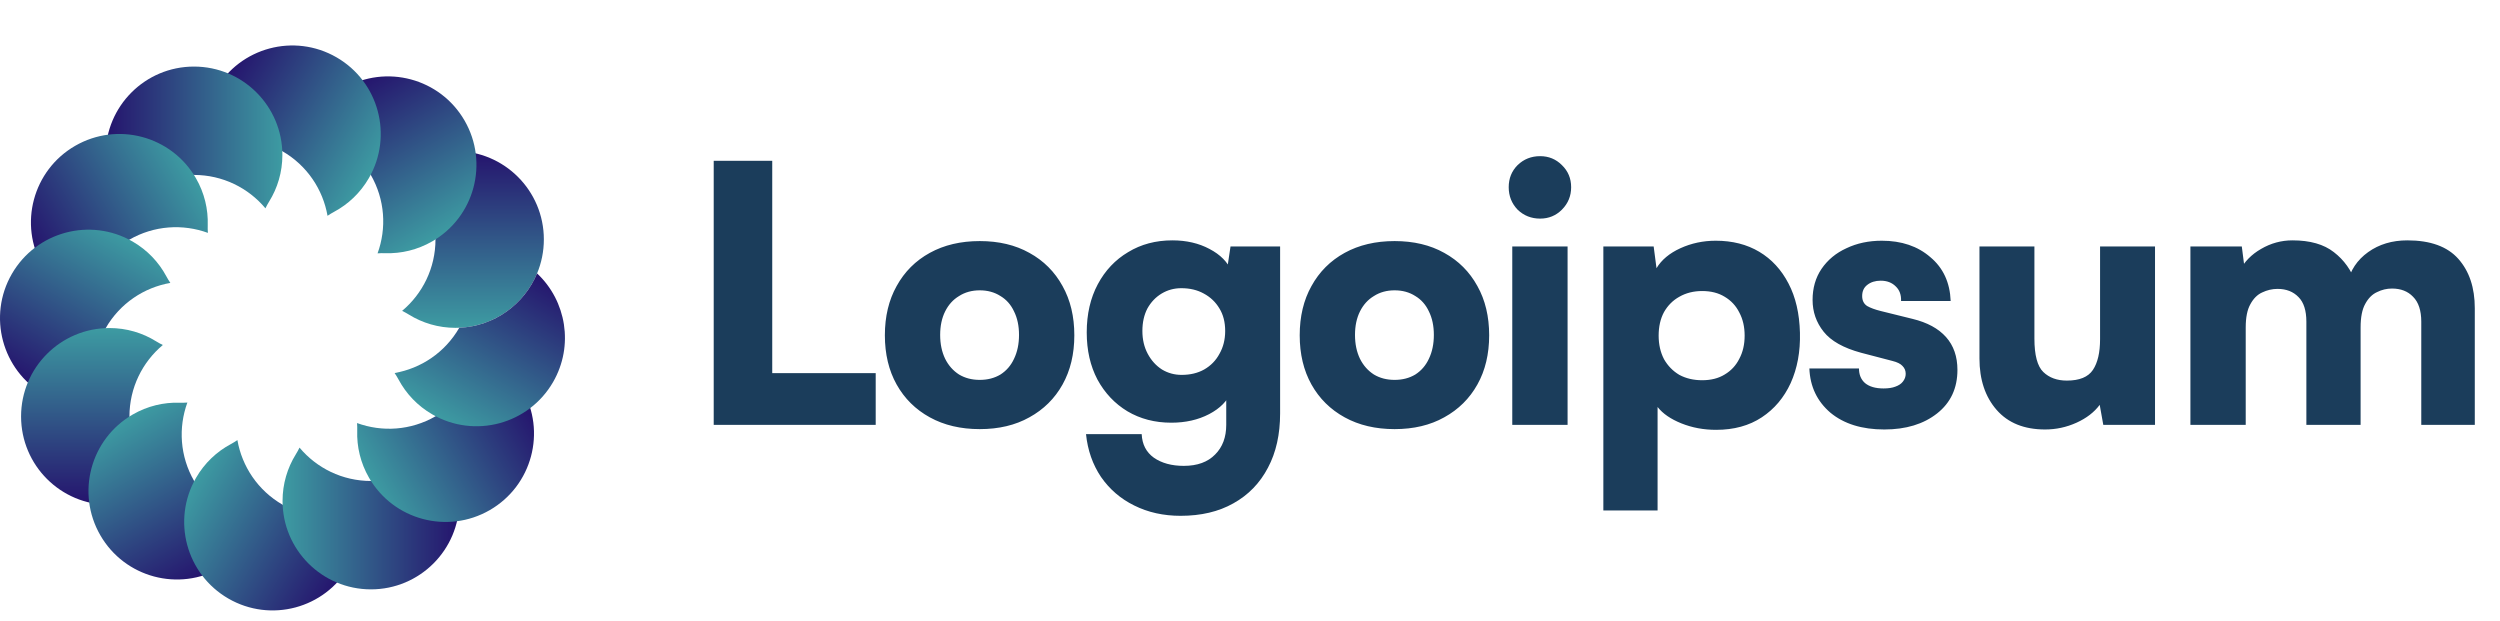
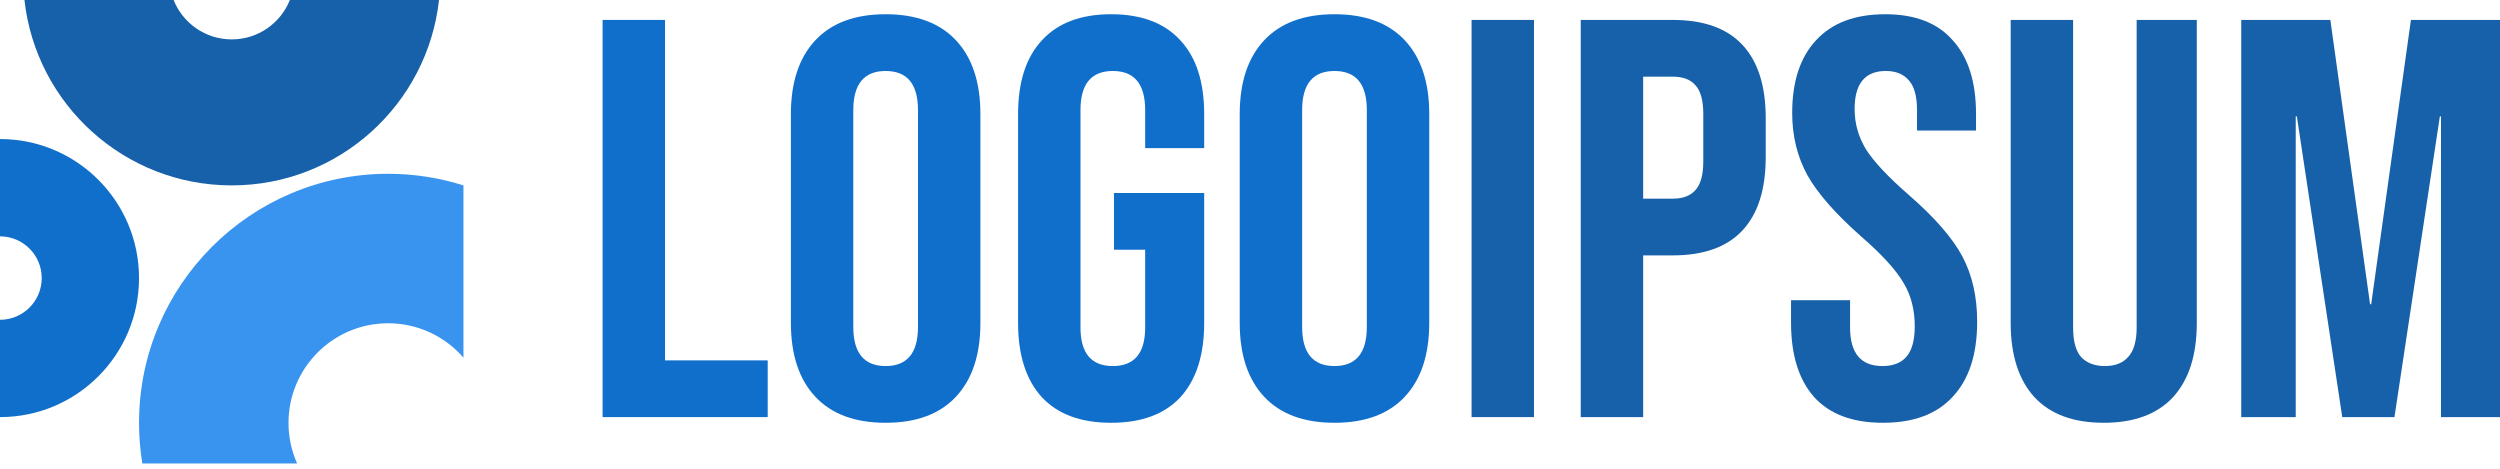
- <svg xmlns="http://www.w3.org/2000/svg" id="logo-48" class="gradient" width="153" height="38" viewBox="0 0 153 38" fill="none">
-   <path d="M24.609 19.025C25.858 17.98 26.652 16.409 26.652 14.653C26.652 12.897 25.858 11.327 24.609 10.281C24.752 10.212 24.89 10.137 25.021 10.055C25.849 9.54 26.827 9.243 27.874 9.243C30.862 9.243 33.284 11.665 33.284 14.653C33.284 17.641 30.862 20.064 27.874 20.064C26.827 20.064 25.849 19.766 25.021 19.251C24.89 19.17 24.752 19.095 24.609 19.025Z" fill="url(#logo480_linear_1501_1254)" />
-   <path d="M23.107 15.505C23.665 13.975 23.567 12.218 22.689 10.697C21.811 9.177 20.338 8.214 18.734 7.932C18.824 7.801 18.905 7.667 18.978 7.531C19.438 6.671 20.136 5.924 21.043 5.401C23.63 3.907 26.939 4.793 28.433 7.381C29.927 9.969 29.041 13.278 26.453 14.772C25.546 15.295 24.551 15.527 23.576 15.495C23.422 15.49 23.265 15.493 23.107 15.505Z" fill="url(#logo481_linear_1501_1254)" />
-   <path d="M20.045 13.207C19.764 11.603 18.8 10.13 17.28 9.253C15.759 8.375 14.002 8.277 12.472 8.835C12.484 8.677 12.487 8.52 12.482 8.366C12.45 7.391 12.682 6.396 13.205 5.489C14.699 2.901 18.008 2.015 20.596 3.509C23.184 5.003 24.07 8.312 22.576 10.899C22.053 11.806 21.306 12.504 20.446 12.964C20.31 13.037 20.176 13.118 20.045 13.207Z" fill="url(#logo482_linear_1501_1254)" />
-   <path d="M16.244 12.749C15.199 11.5 13.628 10.706 11.872 10.706C10.116 10.706 8.546 11.5 7.5 12.749C7.431 12.606 7.356 12.468 7.274 12.337C6.759 11.509 6.462 10.531 6.462 9.484C6.462 6.496 8.884 4.074 11.872 4.074C14.86 4.074 17.282 6.496 17.282 9.484C17.282 10.531 16.985 11.509 16.47 12.337C16.389 12.468 16.313 12.606 16.244 12.749Z" fill="url(#logo483_linear_1501_1254)" />
-   <path d="M12.723 14.252C11.193 13.693 9.436 13.791 7.915 14.669C6.395 15.547 5.432 17.02 5.15 18.624C5.019 18.534 4.885 18.453 4.749 18.38C3.889 17.92 3.142 17.222 2.619 16.316C1.125 13.728 2.011 10.419 4.599 8.925C7.187 7.431 10.496 8.317 11.99 10.905C12.514 11.812 12.745 12.807 12.713 13.782C12.708 13.936 12.711 14.093 12.723 14.252Z" fill="url(#logo484_linear_1501_1254)" />
-   <path d="M10.425 17.314C8.821 17.595 7.348 18.558 6.47 20.079C5.592 21.599 5.494 23.356 6.053 24.886C5.894 24.875 5.737 24.871 5.583 24.876C4.608 24.908 3.613 24.677 2.706 24.153C0.118 22.659 -0.768 19.35 0.726 16.762C2.22 14.175 5.529 13.288 8.117 14.782C9.023 15.306 9.721 16.052 10.181 16.912C10.254 17.048 10.335 17.182 10.425 17.314Z" fill="url(#logo485_linear_1501_1254)" />
-   <path d="M9.965 21.114C8.716 22.16 7.922 23.73 7.922 25.486C7.922 27.242 8.716 28.813 9.965 29.858C9.822 29.928 9.684 30.003 9.553 30.084C8.725 30.599 7.747 30.897 6.7 30.897C3.712 30.897 1.29 28.474 1.29 25.486C1.29 22.498 3.712 20.076 6.7 20.076C7.747 20.076 8.725 20.373 9.553 20.888C9.684 20.97 9.822 21.045 9.965 21.114Z" fill="url(#logo486_linear_1501_1254)" />
-   <path d="M11.467 24.636C10.909 26.165 11.006 27.922 11.884 29.443C12.762 30.964 14.235 31.927 15.839 32.208C15.75 32.34 15.668 32.474 15.596 32.61C15.136 33.47 14.438 34.216 13.531 34.74C10.944 36.234 7.635 35.347 6.141 32.76C4.646 30.172 5.533 26.863 8.121 25.369C9.028 24.845 10.023 24.614 10.998 24.646C11.152 24.651 11.309 24.647 11.467 24.636Z" fill="url(#logo487_linear_1501_1254)" />
-   <path d="M14.529 26.934C14.81 28.538 15.774 30.011 17.294 30.889C18.815 31.767 20.572 31.864 22.102 31.306C22.09 31.465 22.087 31.621 22.092 31.776C22.124 32.751 21.892 33.746 21.369 34.653C19.875 37.24 16.566 38.127 13.978 36.633C11.39 35.139 10.504 31.83 11.998 29.242C12.521 28.335 13.268 27.637 14.128 27.178C14.264 27.105 14.398 27.023 14.529 26.934Z" fill="url(#logo488_linear_1501_1254)" />
-   <path d="M18.33 27.394C19.376 28.642 20.946 29.436 22.702 29.436C24.458 29.436 26.029 28.642 27.074 27.394C27.143 27.537 27.219 27.674 27.3 27.805C27.815 28.634 28.113 29.611 28.113 30.658C28.113 33.646 25.69 36.069 22.702 36.069C19.714 36.069 17.292 33.646 17.292 30.658C17.292 29.611 17.589 28.634 18.104 27.805C18.186 27.674 18.261 27.537 18.33 27.394Z" fill="url(#logo489_linear_1501_1254)" />
-   <path d="M21.851 25.891C23.381 26.45 25.138 26.352 26.659 25.474C28.18 24.596 29.143 23.123 29.424 21.519C29.555 21.608 29.689 21.69 29.826 21.763C30.686 22.223 31.432 22.921 31.956 23.827C33.45 26.415 32.563 29.724 29.975 31.218C27.387 32.712 24.079 31.826 22.584 29.238C22.061 28.331 21.83 27.336 21.862 26.361C21.867 26.207 21.863 26.05 21.851 25.891Z" fill="url(#logo4810_linear_1501_1254)" />
-   <path d="M28.108 20.059C28.107 20.061 28.106 20.062 28.105 20.064C27.227 21.585 25.754 22.548 24.15 22.829C24.239 22.961 24.321 23.095 24.393 23.231C24.853 24.091 25.551 24.837 26.458 25.361C29.046 26.855 32.355 25.968 33.849 23.381C35.13 21.162 34.661 18.413 32.87 16.733C32.084 18.62 30.258 19.967 28.108 20.059Z" fill="url(#logo4811_linear_1501_1254)" />
-   <path d="M47.261 9.841V26H43.679V9.841H47.261ZM44.247 26L44.312 22.834H53.593V26H44.247ZM54.154 20.519C54.154 19.369 54.394 18.364 54.874 17.506C55.355 16.632 56.031 15.955 56.905 15.475C57.778 14.994 58.797 14.754 59.962 14.754C61.127 14.754 62.138 14.994 62.997 15.475C63.871 15.955 64.548 16.632 65.028 17.506C65.508 18.364 65.749 19.369 65.749 20.519C65.749 21.669 65.508 22.674 65.028 23.532C64.548 24.391 63.871 25.061 62.997 25.541C62.138 26.022 61.127 26.262 59.962 26.262C58.797 26.262 57.778 26.022 56.905 25.541C56.031 25.061 55.355 24.391 54.874 23.532C54.394 22.674 54.154 21.669 54.154 20.519ZM57.538 20.497C57.538 21.05 57.64 21.538 57.844 21.96C58.048 22.368 58.331 22.688 58.695 22.921C59.059 23.139 59.482 23.249 59.962 23.249C60.442 23.249 60.864 23.139 61.228 22.921C61.592 22.688 61.869 22.368 62.058 21.96C62.262 21.538 62.364 21.05 62.364 20.497C62.364 19.944 62.262 19.464 62.058 19.056C61.869 18.648 61.592 18.335 61.228 18.117C60.864 17.884 60.442 17.768 59.962 17.768C59.482 17.768 59.059 17.884 58.695 18.117C58.331 18.335 58.048 18.648 57.844 19.056C57.64 19.464 57.538 19.944 57.538 20.497ZM66.508 20.344C66.508 19.223 66.734 18.241 67.185 17.396C67.636 16.552 68.255 15.897 69.041 15.431C69.827 14.951 70.73 14.71 71.749 14.71C72.608 14.71 73.365 14.885 74.02 15.235C74.689 15.584 75.141 16.043 75.374 16.61L75.046 16.829L75.308 15.082H78.343V25.301C78.343 26.582 78.096 27.689 77.601 28.62C77.106 29.567 76.4 30.294 75.483 30.804C74.58 31.314 73.503 31.568 72.251 31.568C71.203 31.568 70.257 31.357 69.412 30.935C68.582 30.527 67.906 29.945 67.381 29.188C66.872 28.431 66.566 27.558 66.464 26.568H69.871C69.9 27.194 70.147 27.674 70.613 28.009C71.094 28.344 71.705 28.511 72.448 28.511C73.277 28.511 73.918 28.278 74.369 27.812C74.82 27.361 75.046 26.757 75.046 26V23.685L75.352 23.969C75.119 24.537 74.668 24.995 73.998 25.345C73.328 25.694 72.557 25.869 71.683 25.869C70.679 25.869 69.783 25.636 68.997 25.17C68.226 24.704 67.614 24.057 67.163 23.227C66.726 22.397 66.508 21.436 66.508 20.344ZM69.914 20.257C69.914 20.781 70.024 21.247 70.242 21.654C70.46 22.062 70.751 22.382 71.115 22.615C71.479 22.834 71.88 22.943 72.317 22.943C72.841 22.943 73.299 22.834 73.692 22.615C74.1 22.382 74.413 22.062 74.631 21.654C74.864 21.247 74.981 20.781 74.981 20.257C74.981 19.718 74.864 19.26 74.631 18.881C74.398 18.488 74.078 18.183 73.67 17.964C73.277 17.746 72.819 17.637 72.295 17.637C71.858 17.637 71.458 17.746 71.094 17.964C70.73 18.183 70.439 18.488 70.22 18.881C70.016 19.274 69.914 19.733 69.914 20.257ZM79.542 20.519C79.542 19.369 79.782 18.364 80.262 17.506C80.743 16.632 81.42 15.955 82.293 15.475C83.167 14.994 84.186 14.754 85.35 14.754C86.515 14.754 87.527 14.994 88.386 15.475C89.259 15.955 89.936 16.632 90.416 17.506C90.897 18.364 91.137 19.369 91.137 20.519C91.137 21.669 90.897 22.674 90.416 23.532C89.936 24.391 89.259 25.061 88.386 25.541C87.527 26.022 86.515 26.262 85.35 26.262C84.186 26.262 83.167 26.022 82.293 25.541C81.42 25.061 80.743 24.391 80.262 23.532C79.782 22.674 79.542 21.669 79.542 20.519ZM82.926 20.497C82.926 21.05 83.028 21.538 83.232 21.96C83.436 22.368 83.72 22.688 84.084 22.921C84.448 23.139 84.87 23.249 85.35 23.249C85.831 23.249 86.253 23.139 86.617 22.921C86.981 22.688 87.257 22.368 87.447 21.96C87.65 21.538 87.752 21.05 87.752 20.497C87.752 19.944 87.65 19.464 87.447 19.056C87.257 18.648 86.981 18.335 86.617 18.117C86.253 17.884 85.831 17.768 85.35 17.768C84.87 17.768 84.448 17.884 84.084 18.117C83.72 18.335 83.436 18.648 83.232 19.056C83.028 19.464 82.926 19.944 82.926 20.497ZM92.551 26V15.082H95.936V26H92.551ZM94.255 13.379C93.716 13.379 93.257 13.197 92.879 12.833C92.515 12.454 92.333 11.995 92.333 11.457C92.333 10.918 92.515 10.467 92.879 10.103C93.257 9.739 93.716 9.557 94.255 9.557C94.779 9.557 95.223 9.739 95.587 10.103C95.965 10.467 96.154 10.918 96.154 11.457C96.154 11.995 95.965 12.454 95.587 12.833C95.223 13.197 94.779 13.379 94.255 13.379ZM98.125 31.241V15.082H101.204L101.378 16.414C101.684 15.904 102.172 15.497 102.841 15.191C103.511 14.885 104.232 14.732 105.003 14.732C106.022 14.732 106.91 14.958 107.667 15.409C108.424 15.861 109.021 16.508 109.458 17.353C109.894 18.183 110.127 19.187 110.157 20.366C110.186 21.516 109.996 22.543 109.589 23.445C109.181 24.333 108.592 25.032 107.82 25.541C107.048 26.051 106.117 26.306 105.025 26.306C104.268 26.306 103.562 26.175 102.907 25.913C102.252 25.651 101.764 25.316 101.444 24.908V31.241H98.125ZM101.509 20.541C101.509 21.079 101.618 21.56 101.837 21.982C102.07 22.39 102.383 22.71 102.776 22.943C103.183 23.161 103.649 23.27 104.173 23.27C104.712 23.27 105.171 23.154 105.549 22.921C105.942 22.688 106.241 22.368 106.444 21.96C106.663 21.553 106.772 21.079 106.772 20.541C106.772 20.002 106.663 19.529 106.444 19.122C106.241 18.714 105.942 18.394 105.549 18.161C105.171 17.928 104.712 17.811 104.173 17.811C103.649 17.811 103.183 17.928 102.776 18.161C102.383 18.379 102.07 18.692 101.837 19.1C101.618 19.507 101.509 19.988 101.509 20.541ZM110.733 22.55H113.769C113.769 22.928 113.892 23.227 114.14 23.445C114.402 23.663 114.78 23.773 115.275 23.773C115.566 23.773 115.807 23.736 115.996 23.663C116.2 23.591 116.353 23.489 116.454 23.358C116.571 23.212 116.629 23.052 116.629 22.877C116.629 22.688 116.564 22.528 116.433 22.397C116.316 22.266 116.112 22.164 115.821 22.091L113.9 21.589C112.822 21.298 112.058 20.868 111.607 20.301C111.155 19.733 110.93 19.085 110.93 18.357C110.93 17.629 111.112 16.996 111.476 16.457C111.854 15.904 112.364 15.482 113.004 15.191C113.645 14.885 114.365 14.732 115.166 14.732C116.374 14.732 117.364 15.067 118.136 15.737C118.922 16.392 119.337 17.287 119.381 18.423H116.345C116.36 18.044 116.251 17.746 116.018 17.527C115.785 17.294 115.479 17.178 115.101 17.178C114.766 17.178 114.489 17.265 114.271 17.44C114.067 17.6 113.965 17.826 113.965 18.117C113.965 18.394 114.067 18.597 114.271 18.729C114.475 18.845 114.751 18.947 115.101 19.034L117.044 19.515C117.947 19.733 118.631 20.104 119.097 20.628C119.563 21.152 119.795 21.822 119.795 22.637C119.795 23.758 119.381 24.646 118.551 25.301C117.721 25.956 116.644 26.284 115.319 26.284C113.951 26.284 112.851 25.942 112.022 25.258C111.206 24.559 110.777 23.656 110.733 22.55ZM125.161 26.284C123.88 26.284 122.89 25.884 122.191 25.083C121.493 24.282 121.143 23.234 121.143 21.938V15.082H124.506V20.716C124.506 21.735 124.688 22.419 125.052 22.768C125.416 23.118 125.896 23.292 126.493 23.292C127.265 23.292 127.796 23.074 128.087 22.637C128.378 22.201 128.524 21.575 128.524 20.759V15.082H131.887V26H128.721L128.502 24.777C128.167 25.228 127.694 25.592 127.083 25.869C126.471 26.146 125.831 26.284 125.161 26.284ZM137.438 26H134.053V15.082H137.198L137.438 16.96L137.067 16.567C137.358 16.013 137.795 15.569 138.377 15.235C138.974 14.885 139.614 14.71 140.299 14.71C141.376 14.71 142.22 14.951 142.832 15.431C143.458 15.912 143.909 16.545 144.185 17.331H143.661C143.836 16.545 144.258 15.912 144.928 15.431C145.598 14.951 146.398 14.71 147.33 14.71C148.742 14.71 149.783 15.089 150.453 15.846C151.122 16.603 151.457 17.608 151.457 18.86V26H148.182V19.689C148.182 19.005 148.014 18.495 147.679 18.161C147.359 17.826 146.93 17.659 146.391 17.659C146.071 17.659 145.765 17.731 145.474 17.877C145.183 18.008 144.942 18.248 144.753 18.597C144.564 18.932 144.469 19.413 144.469 20.039V26H141.15V19.689C141.15 19.005 140.99 18.503 140.67 18.183C140.349 17.848 139.92 17.68 139.381 17.68C139.061 17.68 138.748 17.753 138.442 17.899C138.151 18.03 137.911 18.27 137.722 18.619C137.533 18.954 137.438 19.427 137.438 20.039V26Z" class="cneutral" fill="#1B3D5B" />
-   <defs>
-     <linearGradient id="logo480_linear_1501_1254" x1="25.287" y1="9.243" x2="25.287" y2="20.064" gradientUnits="userSpaceOnUse">
-       <stop class="ccustom" stop-color="#25136D" />
-       <stop offset="1" class="ccompli1" stop-color="#3D9BA2" />
-     </linearGradient>
-     <linearGradient id="logo481_linear_1501_1254" x1="18.802" y1="6.694" x2="24.212" y2="16.066" gradientUnits="userSpaceOnUse">
-       <stop class="ccustom" stop-color="#25136D" />
-       <stop offset="1" class="ccompli1" stop-color="#3D9BA2" />
-     </linearGradient>
-     <linearGradient id="logo482_linear_1501_1254" x1="11.912" y1="7.73" x2="21.283" y2="13.14" gradientUnits="userSpaceOnUse">
-       <stop class="ccustom" stop-color="#25136D" />
-       <stop offset="1" class="ccompli1" stop-color="#3D9BA2" />
-     </linearGradient>
-     <linearGradient id="logo483_linear_1501_1254" x1="6.462" y1="12.071" x2="17.282" y2="12.071" gradientUnits="userSpaceOnUse">
-       <stop class="ccustom" stop-color="#25136D" />
-       <stop offset="1" class="ccompli1" stop-color="#3D9BA2" />
-     </linearGradient>
-     <linearGradient id="logo484_linear_1501_1254" x1="3.913" y1="18.556" x2="13.284" y2="13.146" gradientUnits="userSpaceOnUse">
-       <stop class="ccustom" stop-color="#25136D" />
-       <stop offset="1" class="ccompli1" stop-color="#3D9BA2" />
-     </linearGradient>
-     <linearGradient id="logo485_linear_1501_1254" x1="4.947" y1="25.447" x2="10.357" y2="16.076" gradientUnits="userSpaceOnUse">
-       <stop class="ccustom" stop-color="#25136D" />
-       <stop offset="1" class="ccompli1" stop-color="#3D9BA2" />
-     </linearGradient>
-     <linearGradient id="logo486_linear_1501_1254" x1="9.288" y1="30.897" x2="9.288" y2="20.076" gradientUnits="userSpaceOnUse">
-       <stop class="ccustom" stop-color="#25136D" />
-       <stop offset="1" class="ccompli1" stop-color="#3D9BA2" />
-     </linearGradient>
-     <linearGradient id="logo487_linear_1501_1254" x1="15.772" y1="33.446" x2="10.361" y2="24.075" gradientUnits="userSpaceOnUse">
-       <stop class="ccustom" stop-color="#25136D" />
-       <stop offset="1" class="ccompli1" stop-color="#3D9BA2" />
-     </linearGradient>
-     <linearGradient id="logo488_linear_1501_1254" x1="22.663" y1="32.412" x2="13.291" y2="27.001" gradientUnits="userSpaceOnUse">
-       <stop class="ccustom" stop-color="#25136D" />
-       <stop offset="1" class="ccompli1" stop-color="#3D9BA2" />
-     </linearGradient>
-     <linearGradient id="logo489_linear_1501_1254" x1="28.113" y1="28.071" x2="17.292" y2="28.071" gradientUnits="userSpaceOnUse">
-       <stop class="ccustom" stop-color="#25136D" />
-       <stop offset="1" class="ccompli1" stop-color="#3D9BA2" />
-     </linearGradient>
-     <linearGradient id="logo4810_linear_1501_1254" x1="30.662" y1="21.587" x2="21.291" y2="26.997" gradientUnits="userSpaceOnUse">
-       <stop class="ccustom" stop-color="#25136D" />
-       <stop offset="1" class="ccompli1" stop-color="#3D9BA2" />
-     </linearGradient>
-     <linearGradient id="logo4811_linear_1501_1254" x1="29.628" y1="14.696" x2="24.217" y2="24.067" gradientUnits="userSpaceOnUse">
-       <stop class="ccustom" stop-color="#25136D" />
-       <stop offset="1" class="ccompli1" stop-color="#3D9BA2" />
-     </linearGradient>
-   </defs>
+ <svg xmlns="http://www.w3.org/2000/svg" id="logo-43" width="160" height="30" viewBox="0 0 160 30" fill="none">
+   <path d="M38.566 1.275H42.56V23.064H49.133V26.695H38.566V1.275Z" fill="#116fcc" class="ccompli1" />
+   <path d="M56.681 27.058C54.72 27.058 53.219 26.502 52.178 25.388C51.137 24.274 50.617 22.701 50.617 20.667V7.303C50.617 5.269 51.137 3.696 52.178 2.582C53.219 1.468 54.72 0.911 56.681 0.911C58.642 0.911 60.143 1.468 61.184 2.582C62.225 3.696 62.746 5.269 62.746 7.303V20.667C62.746 22.701 62.225 24.274 61.184 25.388C60.143 26.502 58.642 27.058 56.681 27.058ZM56.681 23.427C58.061 23.427 58.751 22.592 58.751 20.921V7.049C58.751 5.378 58.061 4.543 56.681 4.543C55.301 4.543 54.611 5.378 54.611 7.049V20.921C54.611 22.592 55.301 23.427 56.681 23.427Z" fill="#116fcc" class="ccompli1" />
+   <path d="M71.112 27.058C69.176 27.058 67.699 26.514 66.682 25.424C65.665 24.311 65.157 22.725 65.157 20.667V7.303C65.157 5.245 65.665 3.671 66.682 2.582C67.699 1.468 69.176 0.911 71.112 0.911C73.049 0.911 74.526 1.468 75.543 2.582C76.56 3.671 77.068 5.245 77.068 7.303V9.482H73.291V7.049C73.291 5.378 72.601 4.543 71.221 4.543C69.841 4.543 69.151 5.378 69.151 7.049V20.957C69.151 22.604 69.841 23.427 71.221 23.427C72.601 23.427 73.291 22.604 73.291 20.957V15.982H71.294V12.351H77.068V20.667C77.068 22.725 76.56 24.311 75.543 25.424C74.526 26.514 73.049 27.058 71.112 27.058Z" fill="#116fcc" class="ccompli1" />
+   <path d="M85.407 27.058C83.446 27.058 81.945 26.502 80.904 25.388C79.863 24.274 79.342 22.701 79.342 20.667V7.303C79.342 5.269 79.863 3.696 80.904 2.582C81.945 1.468 83.446 0.911 85.407 0.911C87.368 0.911 88.869 1.468 89.91 2.582C90.951 3.696 91.472 5.269 91.472 7.303V20.667C91.472 22.701 90.951 24.274 89.91 25.388C88.869 26.502 87.368 27.058 85.407 27.058ZM85.407 23.427C86.787 23.427 87.477 22.592 87.477 20.921V7.049C87.477 5.378 86.787 4.543 85.407 4.543C84.027 4.543 83.337 5.378 83.337 7.049V20.921C83.337 22.592 84.027 23.427 85.407 23.427Z" fill="#116fcc" class="ccompli1" />
+   <path d="M94.181 1.275H98.175V26.695H94.181V1.275Z" fill="#1761aa" class="ccustom" />
+   <path d="M101.167 1.275H107.05C109.035 1.275 110.524 1.807 111.517 2.873C112.51 3.938 113.006 5.499 113.006 7.557V10.063C113.006 12.121 112.51 13.682 111.517 14.748C110.524 15.813 109.035 16.345 107.05 16.345H105.162V26.695H101.167V1.275ZM107.05 12.714C107.704 12.714 108.188 12.532 108.503 12.169C108.842 11.806 109.011 11.189 109.011 10.317V7.303C109.011 6.431 108.842 5.814 108.503 5.451C108.188 5.088 107.704 4.906 107.05 4.906H105.162V12.714H107.05Z" fill="#1761aa" class="ccustom" />
+   <path d="M120.51 27.058C118.574 27.058 117.109 26.514 116.116 25.424C115.124 24.311 114.627 22.725 114.627 20.667V19.214H118.404V20.957C118.404 22.604 119.094 23.427 120.474 23.427C121.152 23.427 121.66 23.233 121.999 22.846C122.362 22.434 122.544 21.781 122.544 20.885C122.544 19.82 122.302 18.887 121.818 18.089C121.334 17.265 120.438 16.285 119.13 15.147C117.484 13.694 116.334 12.387 115.68 11.225C115.027 10.039 114.7 8.707 114.7 7.23C114.7 5.221 115.208 3.671 116.225 2.582C117.242 1.468 118.719 0.911 120.656 0.911C122.568 0.911 124.009 1.468 124.977 2.582C125.97 3.671 126.466 5.245 126.466 7.303V8.356H122.689V7.049C122.689 6.177 122.52 5.548 122.181 5.16C121.842 4.749 121.346 4.543 120.692 4.543C119.36 4.543 118.695 5.354 118.695 6.976C118.695 7.896 118.937 8.756 119.421 9.555C119.929 10.353 120.837 11.322 122.145 12.46C123.815 13.912 124.965 15.232 125.595 16.418C126.224 17.604 126.539 18.996 126.539 20.594C126.539 22.676 126.018 24.274 124.977 25.388C123.96 26.502 122.471 27.058 120.51 27.058Z" fill="#1761aa" class="ccustom" />
+   <path d="M134.64 27.058C132.703 27.058 131.226 26.514 130.209 25.424C129.192 24.311 128.684 22.725 128.684 20.667V1.275H132.679V20.957C132.679 21.829 132.848 22.459 133.187 22.846C133.55 23.233 134.059 23.427 134.712 23.427C135.366 23.427 135.862 23.233 136.201 22.846C136.564 22.459 136.746 21.829 136.746 20.957V1.275H140.595V20.667C140.595 22.725 140.087 24.311 139.07 25.424C138.053 26.514 136.576 27.058 134.64 27.058Z" fill="#1761aa" class="ccustom" />
+   <path d="M143.44 1.275H149.142L151.684 19.468H151.756L154.299 1.275H160V26.695H156.223V7.448H156.151L153.245 26.695H149.904L146.999 7.448H146.927V26.695H143.44V1.275Z" fill="#1761aa" class="ccustom" />
+   <path d="M0 26.695C4.914 26.695 8.898 22.711 8.898 17.797C8.898 12.882 4.914 8.898 0 8.898V15.127C1.474 15.127 2.67 16.323 2.67 17.797C2.67 19.271 1.474 20.466 0 20.466V26.695Z" fill="#116fcc" class="ccompli1" />
+   <path d="M29.661 11.865C28.141 11.383 26.521 11.123 24.841 11.123C16.036 11.123 8.898 18.261 8.898 27.066C8.898 27.95 8.97 28.817 9.109 29.661H19.015C18.661 28.869 18.464 27.99 18.464 27.066C18.464 23.544 21.319 20.689 24.841 20.689C26.766 20.689 28.492 21.542 29.661 22.89V11.865Z" fill="#3894ee" class="ccompli2" />
+   <path d="M1.565 0C2.302 6.674 7.96 11.865 14.831 11.865C21.701 11.865 27.359 6.674 28.097 0H18.551C17.962 1.477 16.518 2.521 14.831 2.521C13.143 2.521 11.699 1.477 11.11 0H1.565Z" fill="#1761aa" class="ccustom" />
</svg>
